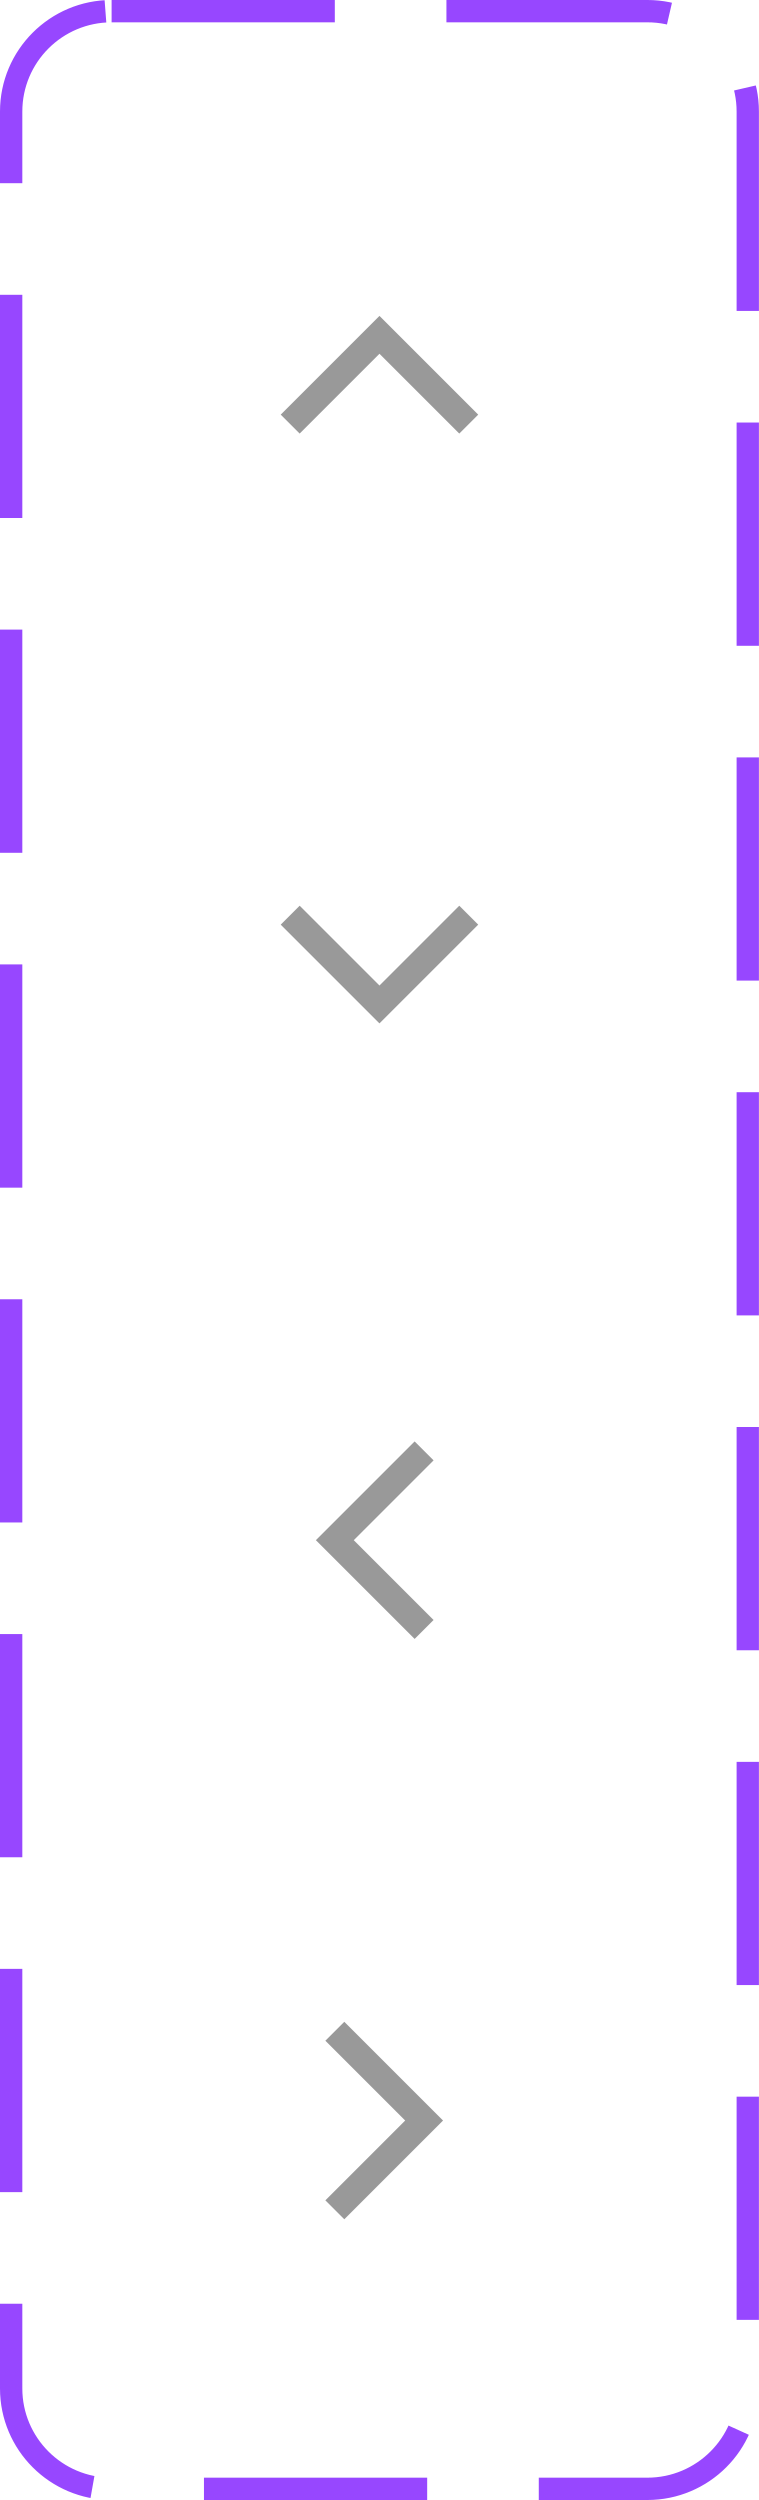
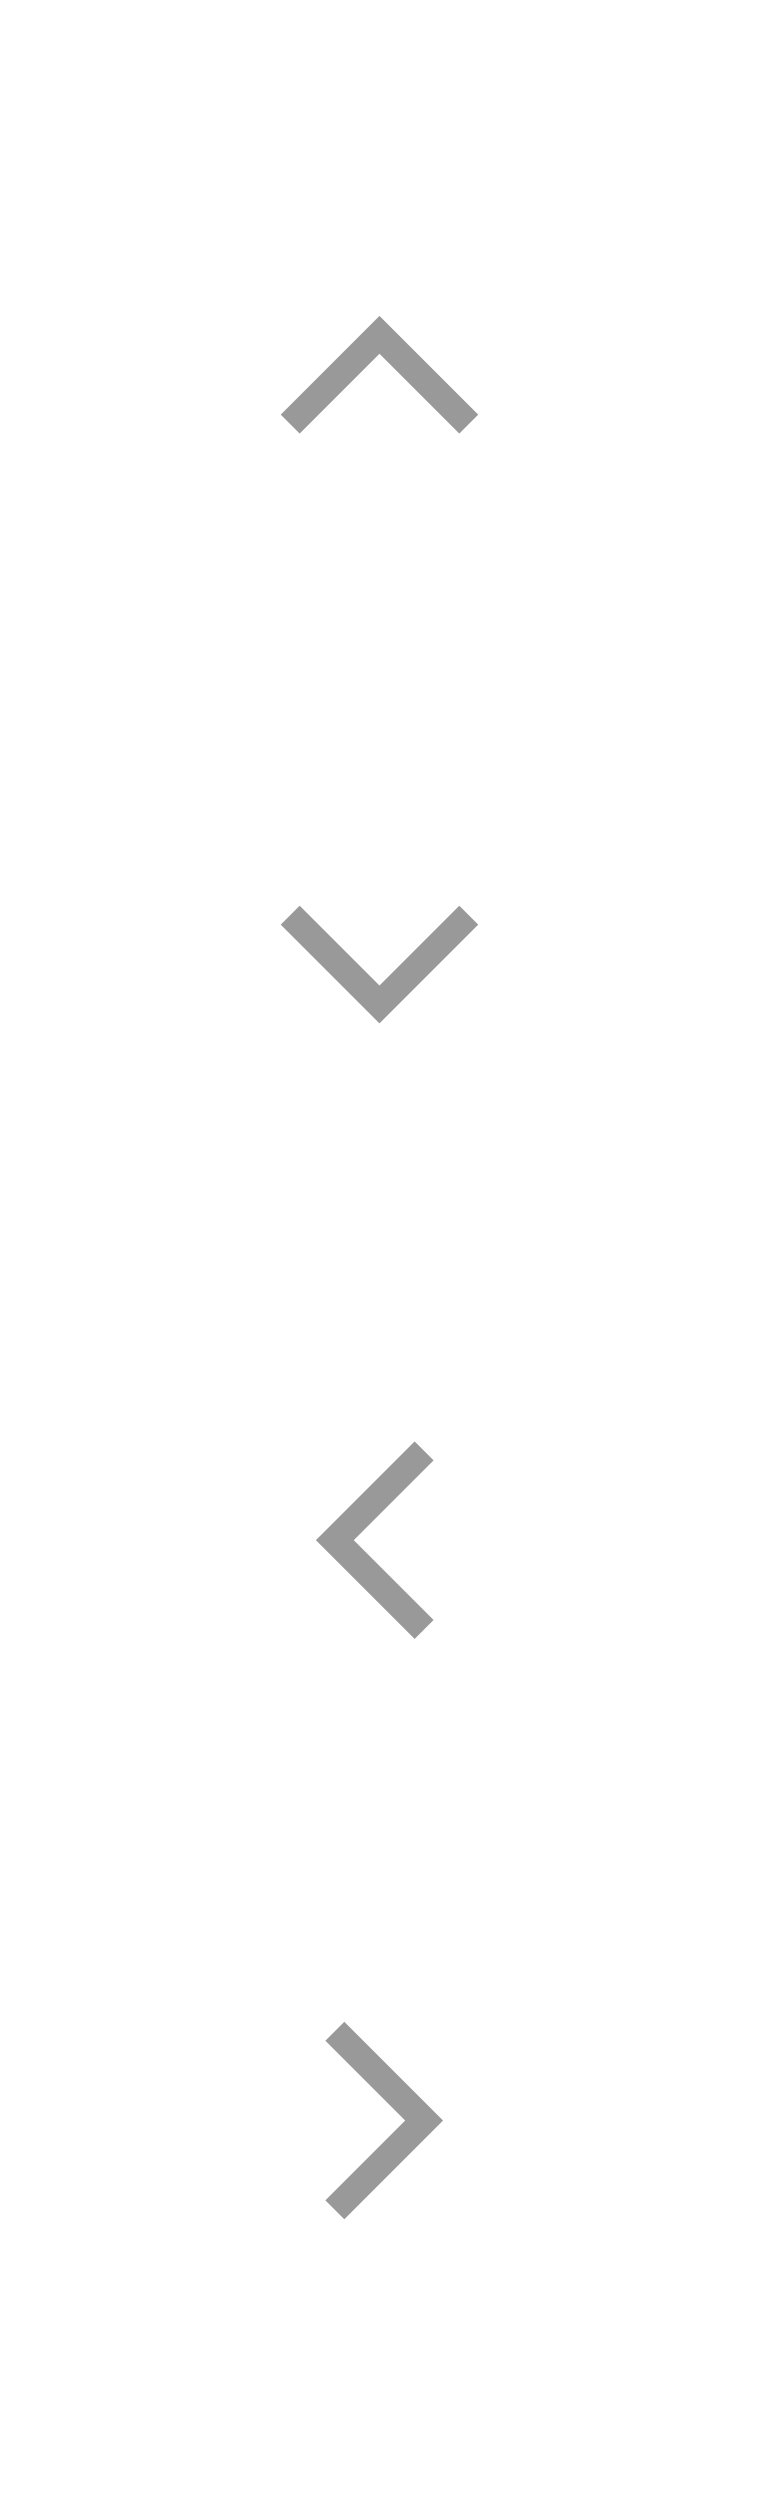
<svg xmlns="http://www.w3.org/2000/svg" width="34" height="112" viewBox="0 0 34 112" fill="none">
  <path d="M13 19L17 15L21 19" stroke="#999999" stroke-width="1.2" />
  <path d="M21 41L17 45L13 41" stroke="#999999" stroke-width="1.2" />
  <path d="M19 73L15 69L19 65" stroke="#999999" stroke-width="1.2" />
  <path d="M15 91L19 95L15 99" stroke="#999999" stroke-width="1.2" />
-   <rect x="0.5" y="0.5" width="33" height="111" rx="4.5" stroke="#9747FF" stroke-dasharray="10 5" />
</svg>
